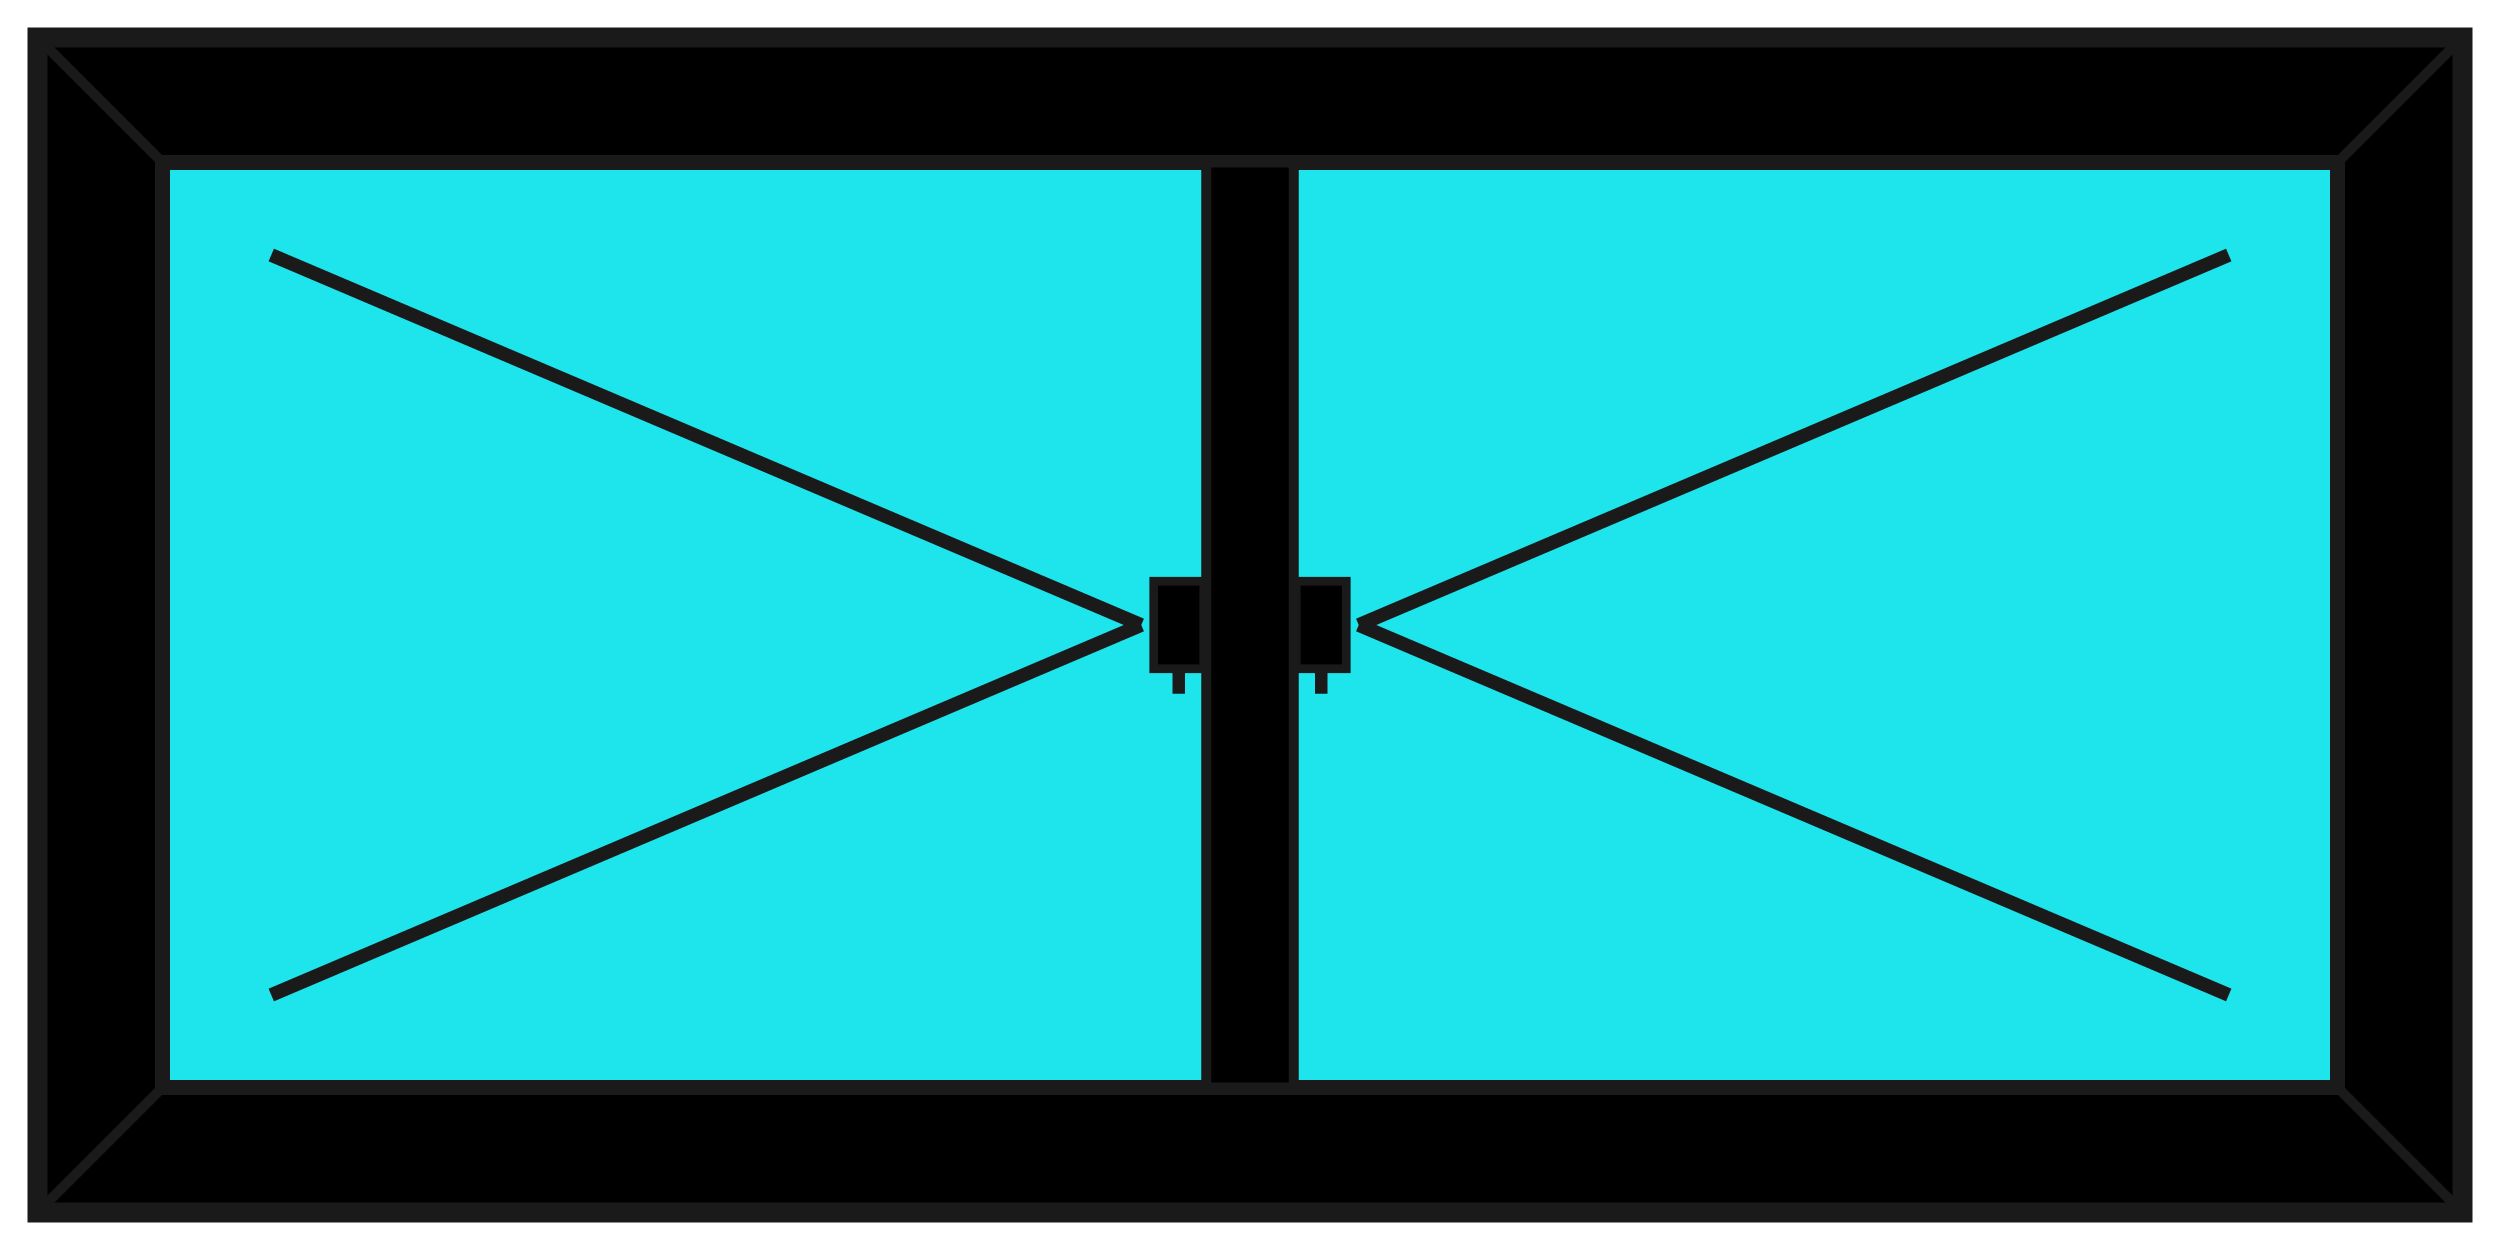
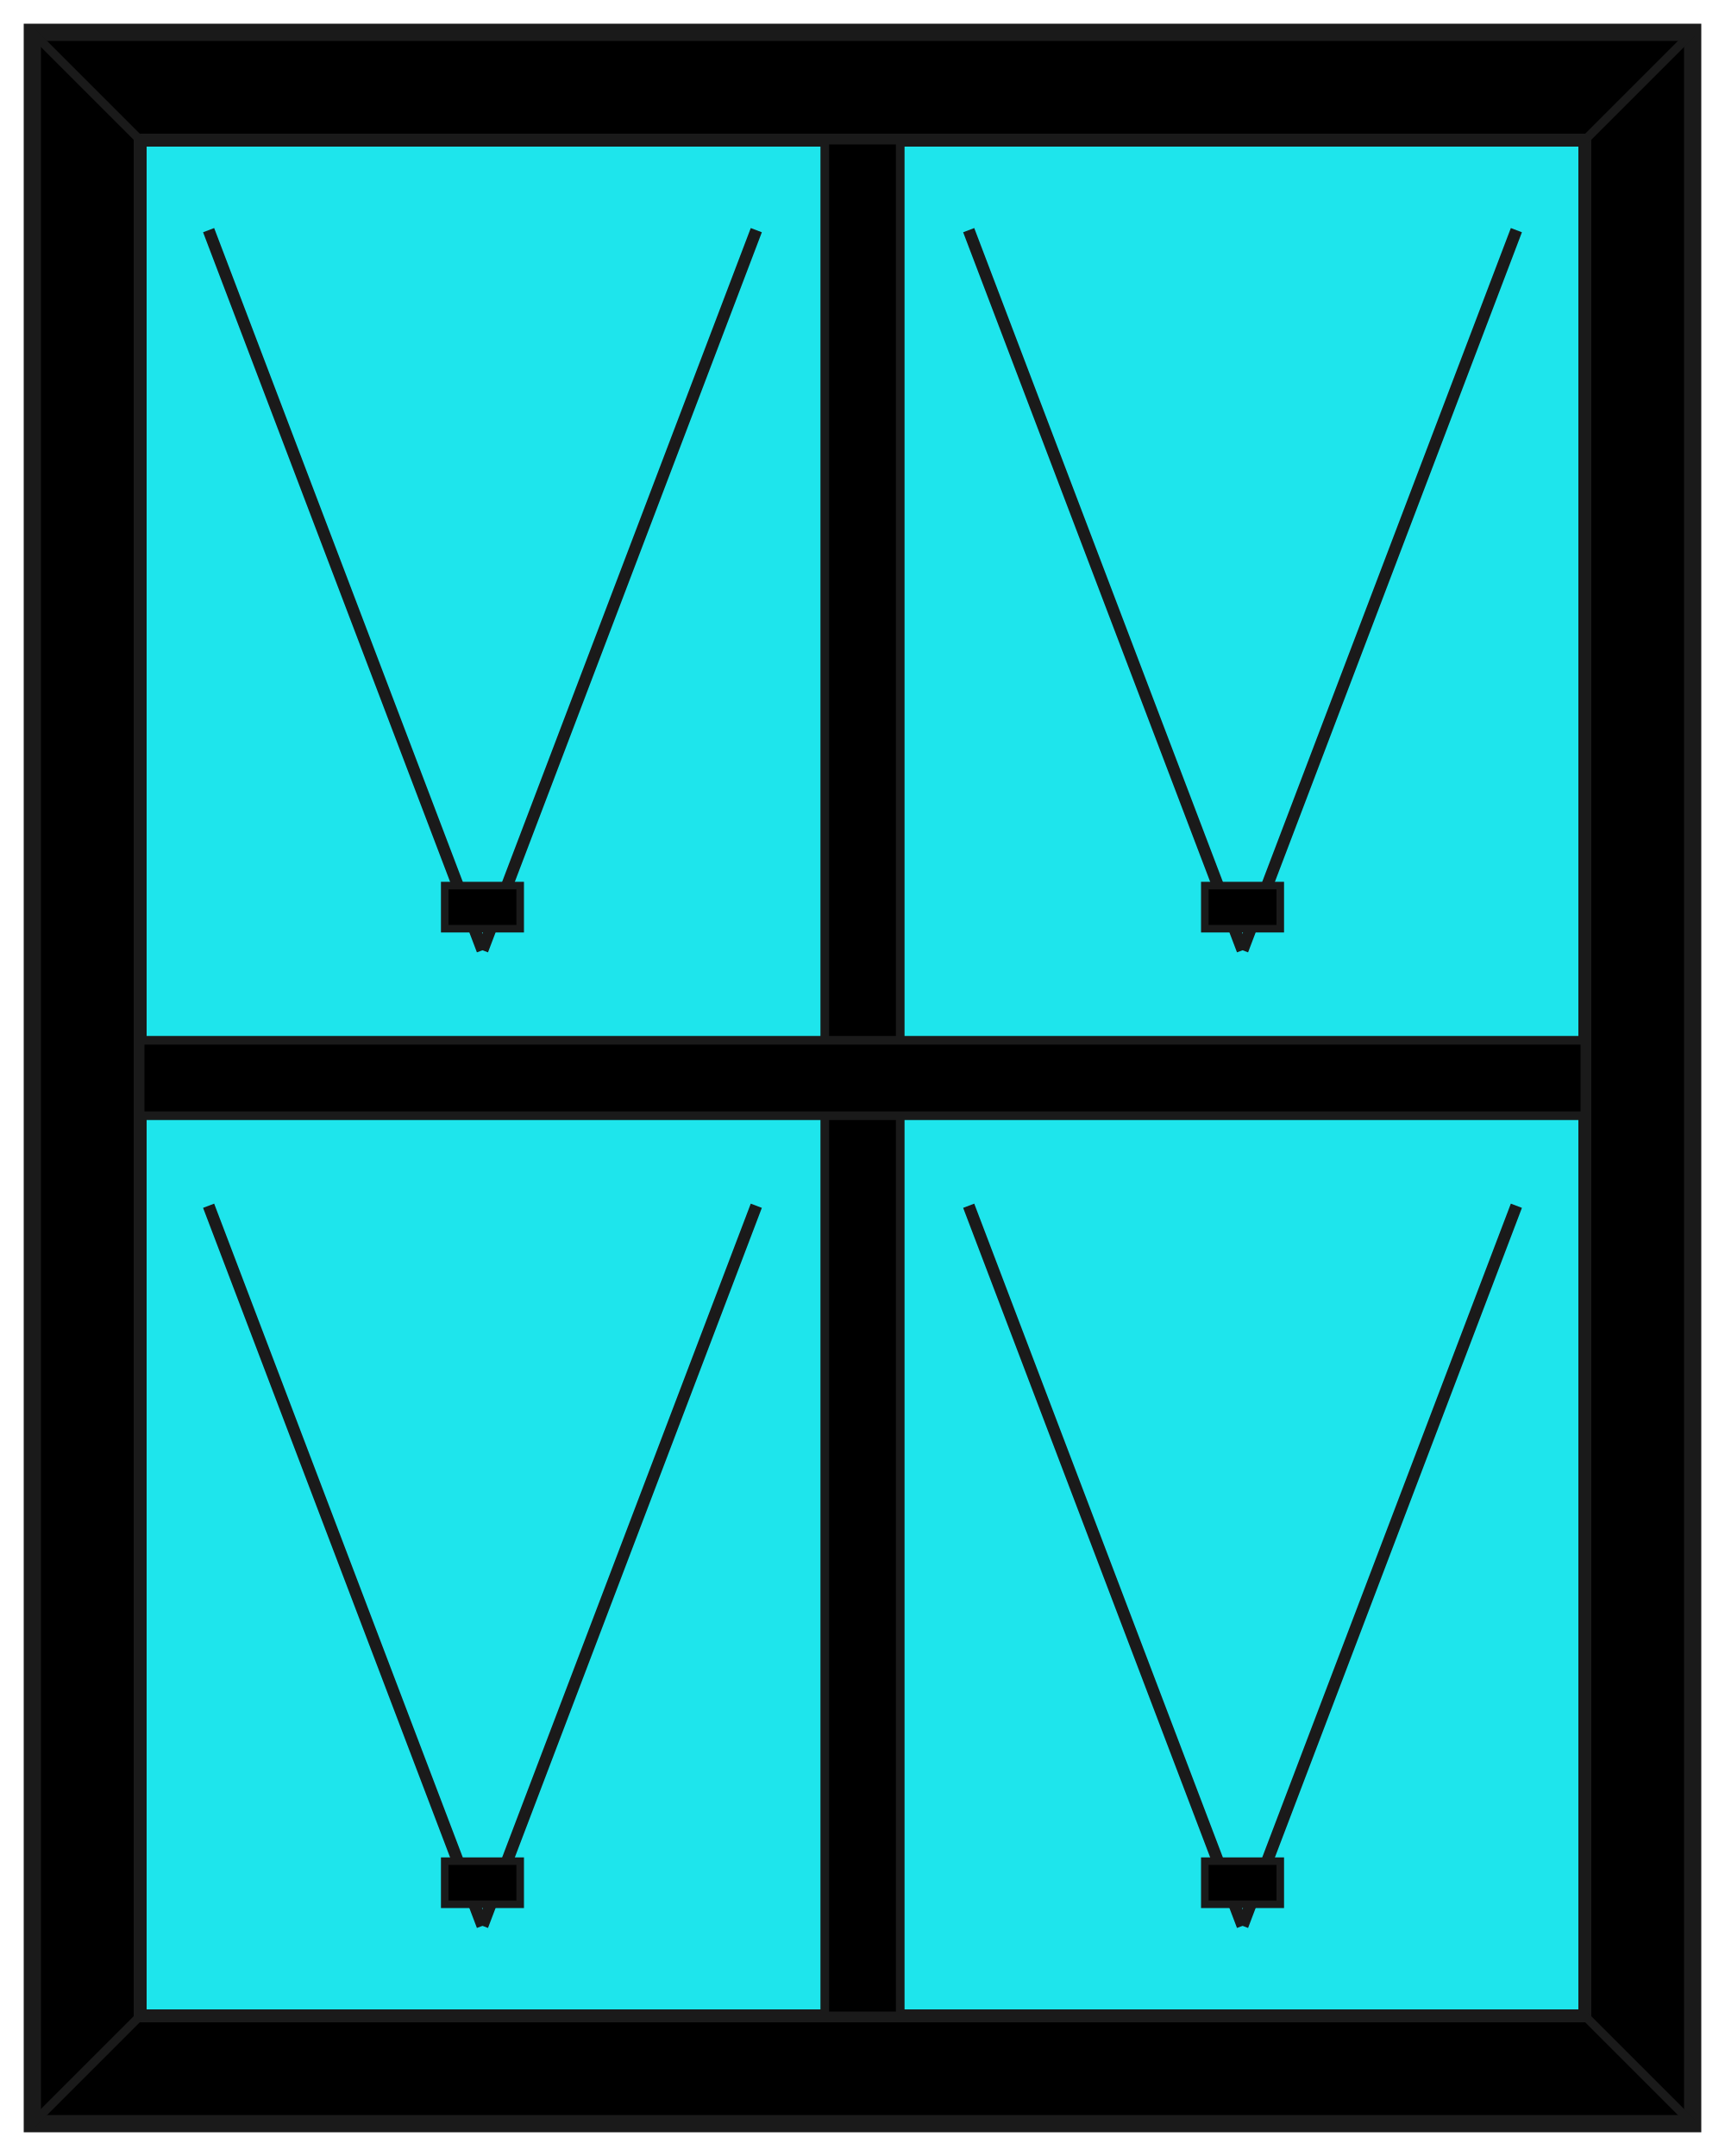
- <svg xmlns="http://www.w3.org/2000/svg" viewBox="0 0 200.00 100.00">
-   <rect x="3.00" y="3.00" width="194.00" height="94.00" fill="FRAME_COLOR" stroke="#1a1a1a" stroke-width="1.6" />
-   <rect x="13.00" y="13.00" width="174.00" height="74.00" fill="#1ee5ec" stroke="#1a1a1a" stroke-width="1.2" />
+ <svg xmlns="http://www.w3.org/2000/svg" viewBox="0 0 160.00 200.00">
+   <rect x="3.00" y="3.00" width="154.00" height="194.00" fill="FRAME_COLOR" stroke="#1a1a1a" stroke-width="1.6" />
+   <rect x="13.00" y="13.00" width="134.00" height="174.00" fill="#1ee5ec" stroke="#1a1a1a" stroke-width="1.2" />
  <line x1="3.00" y1="3.00" x2="13.00" y2="13.00" stroke="#1a1a1a" stroke-width="0.8" />
-   <line x1="197.00" y1="3.00" x2="187.00" y2="13.00" stroke="#1a1a1a" stroke-width="0.8" />
-   <line x1="3.00" y1="97.00" x2="13.00" y2="87.00" stroke="#1a1a1a" stroke-width="0.8" />
-   <line x1="197.00" y1="97.00" x2="187.00" y2="87.00" stroke="#1a1a1a" stroke-width="0.8" />
-   <rect x="96.50" y="13.00" width="7.00" height="74.00" fill="FRAME_COLOR" stroke="#1a1a1a" stroke-width="0.8" />
-   <line x1="91.30" y1="50.00" x2="21.70" y2="20.40" stroke="#1a1a1a" stroke-width="1.1" />
-   <line x1="91.30" y1="50.00" x2="21.70" y2="79.60" stroke="#1a1a1a" stroke-width="1.1" />
-   <rect x="92.30" y="46.50" width="4.00" height="7.00" fill="FRAME_COLOR" stroke="#1a1a1a" stroke-width="0.7" />
-   <line x1="94.30" y1="53.50" x2="94.30" y2="55.50" stroke="#1a1a1a" stroke-width="1.0" />
-   <line x1="108.70" y1="50.00" x2="178.30" y2="20.40" stroke="#1a1a1a" stroke-width="1.1" />
-   <line x1="108.70" y1="50.00" x2="178.30" y2="79.60" stroke="#1a1a1a" stroke-width="1.1" />
-   <rect x="103.70" y="46.50" width="4.00" height="7.00" fill="FRAME_COLOR" stroke="#1a1a1a" stroke-width="0.7" />
-   <line x1="105.70" y1="53.50" x2="105.70" y2="55.50" stroke="#1a1a1a" stroke-width="1.0" />
+   <line x1="157.00" y1="3.00" x2="147.00" y2="13.00" stroke="#1a1a1a" stroke-width="0.8" />
+   <line x1="3.00" y1="197.00" x2="13.00" y2="187.00" stroke="#1a1a1a" stroke-width="0.8" />
+   <line x1="157.00" y1="197.00" x2="147.00" y2="187.00" stroke="#1a1a1a" stroke-width="0.8" />
+   <rect x="76.50" y="13.00" width="7.00" height="174.00" fill="FRAME_COLOR" stroke="#1a1a1a" stroke-width="0.8" />
+   <rect x="13.00" y="96.50" width="134.00" height="7.00" fill="FRAME_COLOR" stroke="#1a1a1a" stroke-width="0.8" />
+   <line x1="44.75" y1="88.15" x2="19.35" y2="21.35" stroke="#1a1a1a" stroke-width="1.1" />
+   <line x1="44.75" y1="88.15" x2="70.15" y2="21.35" stroke="#1a1a1a" stroke-width="1.1" />
+   <rect x="41.25" y="82.15" width="7.00" height="4.00" fill="FRAME_COLOR" stroke="#1a1a1a" stroke-width="0.7" />
+   <line x1="115.25" y1="88.15" x2="89.85" y2="21.35" stroke="#1a1a1a" stroke-width="1.1" />
+   <line x1="115.25" y1="88.15" x2="140.65" y2="21.35" stroke="#1a1a1a" stroke-width="1.1" />
+   <rect x="111.75" y="82.15" width="7.00" height="4.00" fill="FRAME_COLOR" stroke="#1a1a1a" stroke-width="0.7" />
+   <line x1="44.75" y1="178.65" x2="19.35" y2="111.85" stroke="#1a1a1a" stroke-width="1.1" />
+   <line x1="44.75" y1="178.65" x2="70.15" y2="111.85" stroke="#1a1a1a" stroke-width="1.1" />
+   <rect x="41.25" y="172.65" width="7.00" height="4.00" fill="FRAME_COLOR" stroke="#1a1a1a" stroke-width="0.7" />
+   <line x1="115.25" y1="178.65" x2="89.85" y2="111.85" stroke="#1a1a1a" stroke-width="1.1" />
+   <line x1="115.25" y1="178.65" x2="140.65" y2="111.85" stroke="#1a1a1a" stroke-width="1.1" />
+   <rect x="111.75" y="172.65" width="7.00" height="4.00" fill="FRAME_COLOR" stroke="#1a1a1a" stroke-width="0.7" />
</svg>
